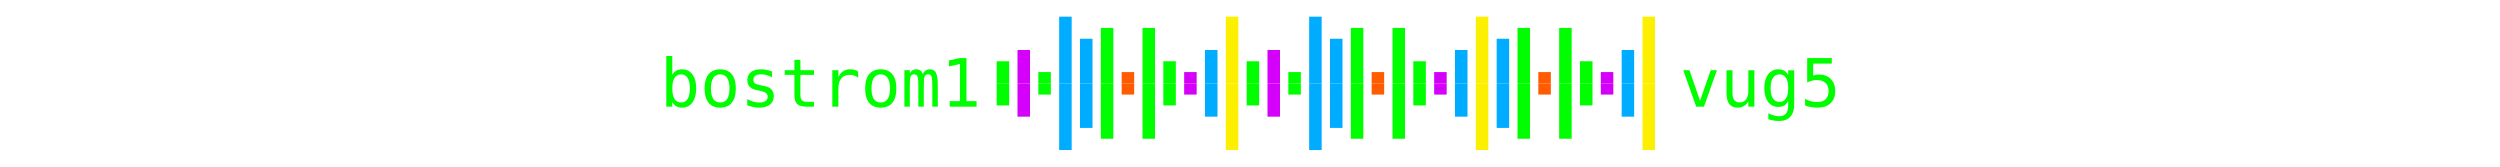
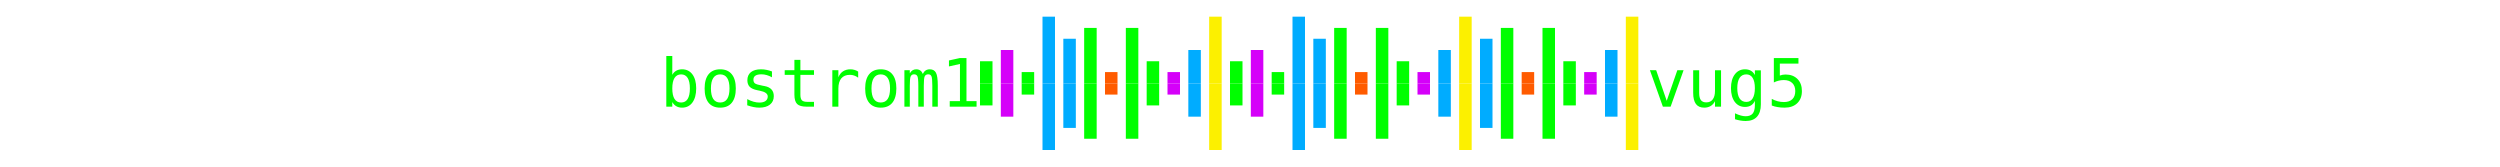
<svg xmlns="http://www.w3.org/2000/svg" viewBox="0 0 600 40" width="600" height="40">
  <text x="158.4" y="25.6" font-family="monospace" font-size="16" fill="#00fe00">bostrom1</text>
-   <g id="hash-bars" transform="translate(239.2, 0)">
+   <g id="hash-bars" transform="translate(235.2, 0)">
    <rect x="0" y="14.7" width="3" height="5.3" fill="#00fe00" />
    <rect x="5" y="12.0" width="3" height="8.0" fill="#d500f9" />
    <rect x="10" y="17.3" width="3" height="2.7" fill="#00fe00" />
    <rect x="15" y="4.0" width="3" height="16.0" fill="#00acff" />
    <rect x="20" y="9.3" width="3" height="10.7" fill="#00acff" />
    <rect x="25" y="6.7" width="3" height="13.3" fill="#00fe00" />
    <rect x="30" y="17.3" width="3" height="2.7" fill="#ff5b00" />
    <rect x="35" y="6.7" width="3" height="13.3" fill="#00fe00" />
    <rect x="40" y="14.7" width="3" height="5.3" fill="#00fe00" />
    <rect x="45" y="17.3" width="3" height="2.7" fill="#d500f9" />
    <rect x="50" y="12.0" width="3" height="8.0" fill="#00acff" />
    <rect x="55" y="4.0" width="3" height="16.0" fill="#fcf000" />
    <rect x="60" y="14.7" width="3" height="5.3" fill="#00fe00" />
    <rect x="65" y="12.0" width="3" height="8.0" fill="#d500f9" />
    <rect x="70" y="17.3" width="3" height="2.7" fill="#00fe00" />
    <rect x="75" y="4.0" width="3" height="16.0" fill="#00acff" />
    <rect x="80" y="9.3" width="3" height="10.7" fill="#00acff" />
    <rect x="85" y="6.7" width="3" height="13.3" fill="#00fe00" />
    <rect x="90" y="17.3" width="3" height="2.7" fill="#ff5b00" />
    <rect x="95" y="6.7" width="3" height="13.3" fill="#00fe00" />
    <rect x="100" y="14.7" width="3" height="5.3" fill="#00fe00" />
    <rect x="105" y="17.3" width="3" height="2.7" fill="#d500f9" />
    <rect x="110" y="12.0" width="3" height="8.0" fill="#00acff" />
    <rect x="115" y="4.0" width="3" height="16.0" fill="#fcf000" />
    <rect x="120" y="9.3" width="3" height="10.7" fill="#00acff" />
    <rect x="125" y="6.7" width="3" height="13.3" fill="#00fe00" />
    <rect x="130" y="17.3" width="3" height="2.7" fill="#ff5b00" />
    <rect x="135" y="6.7" width="3" height="13.3" fill="#00fe00" />
    <rect x="140" y="14.7" width="3" height="5.3" fill="#00fe00" />
    <rect x="145" y="17.3" width="3" height="2.7" fill="#d500f9" />
    <rect x="150" y="12.0" width="3" height="8.0" fill="#00acff" />
    <rect x="155" y="4.0" width="3" height="16.0" fill="#fcf000" />
    <rect x="0" y="20.0" width="3" height="5.3" fill="#00fe00" />
    <rect x="5" y="20.0" width="3" height="8.0" fill="#d500f9" />
    <rect x="10" y="20.0" width="3" height="2.7" fill="#00fe00" />
    <rect x="15" y="20.0" width="3" height="16.0" fill="#00acff" />
    <rect x="20" y="20.0" width="3" height="10.7" fill="#00acff" />
    <rect x="25" y="20.0" width="3" height="13.3" fill="#00fe00" />
    <rect x="30" y="20.0" width="3" height="2.7" fill="#ff5b00" />
    <rect x="35" y="20.0" width="3" height="13.3" fill="#00fe00" />
    <rect x="40" y="20.0" width="3" height="5.3" fill="#00fe00" />
    <rect x="45" y="20.0" width="3" height="2.7" fill="#d500f9" />
    <rect x="50" y="20.0" width="3" height="8.0" fill="#00acff" />
    <rect x="55" y="20.0" width="3" height="16.0" fill="#fcf000" />
    <rect x="60" y="20.0" width="3" height="5.3" fill="#00fe00" />
    <rect x="65" y="20.0" width="3" height="8.0" fill="#d500f9" />
    <rect x="70" y="20.0" width="3" height="2.7" fill="#00fe00" />
    <rect x="75" y="20.0" width="3" height="16.0" fill="#00acff" />
    <rect x="80" y="20.0" width="3" height="10.7" fill="#00acff" />
    <rect x="85" y="20.0" width="3" height="13.3" fill="#00fe00" />
    <rect x="90" y="20.0" width="3" height="2.7" fill="#ff5b00" />
    <rect x="95" y="20.0" width="3" height="13.3" fill="#00fe00" />
    <rect x="100" y="20.0" width="3" height="5.3" fill="#00fe00" />
    <rect x="105" y="20.0" width="3" height="2.7" fill="#d500f9" />
    <rect x="110" y="20.0" width="3" height="8.0" fill="#00acff" />
    <rect x="115" y="20.0" width="3" height="16.0" fill="#fcf000" />
    <rect x="120" y="20.0" width="3" height="10.7" fill="#00acff" />
    <rect x="125" y="20.0" width="3" height="13.3" fill="#00fe00" />
    <rect x="130" y="20.0" width="3" height="2.7" fill="#ff5b00" />
    <rect x="135" y="20.0" width="3" height="13.3" fill="#00fe00" />
    <rect x="140" y="20.0" width="3" height="5.3" fill="#00fe00" />
    <rect x="145" y="20.0" width="3" height="2.7" fill="#d500f9" />
    <rect x="150" y="20.0" width="3" height="8.0" fill="#00acff" />
    <rect x="155" y="20.0" width="3" height="16.0" fill="#fcf000" />
  </g>
-   <text x="403.2" y="25.6" font-family="monospace" font-size="16" fill="#00fe00">vug5</text>
+   <text x="395.2" y="25.6" font-family="monospace" font-size="16" fill="#00fe00">vug5</text>
</svg>
